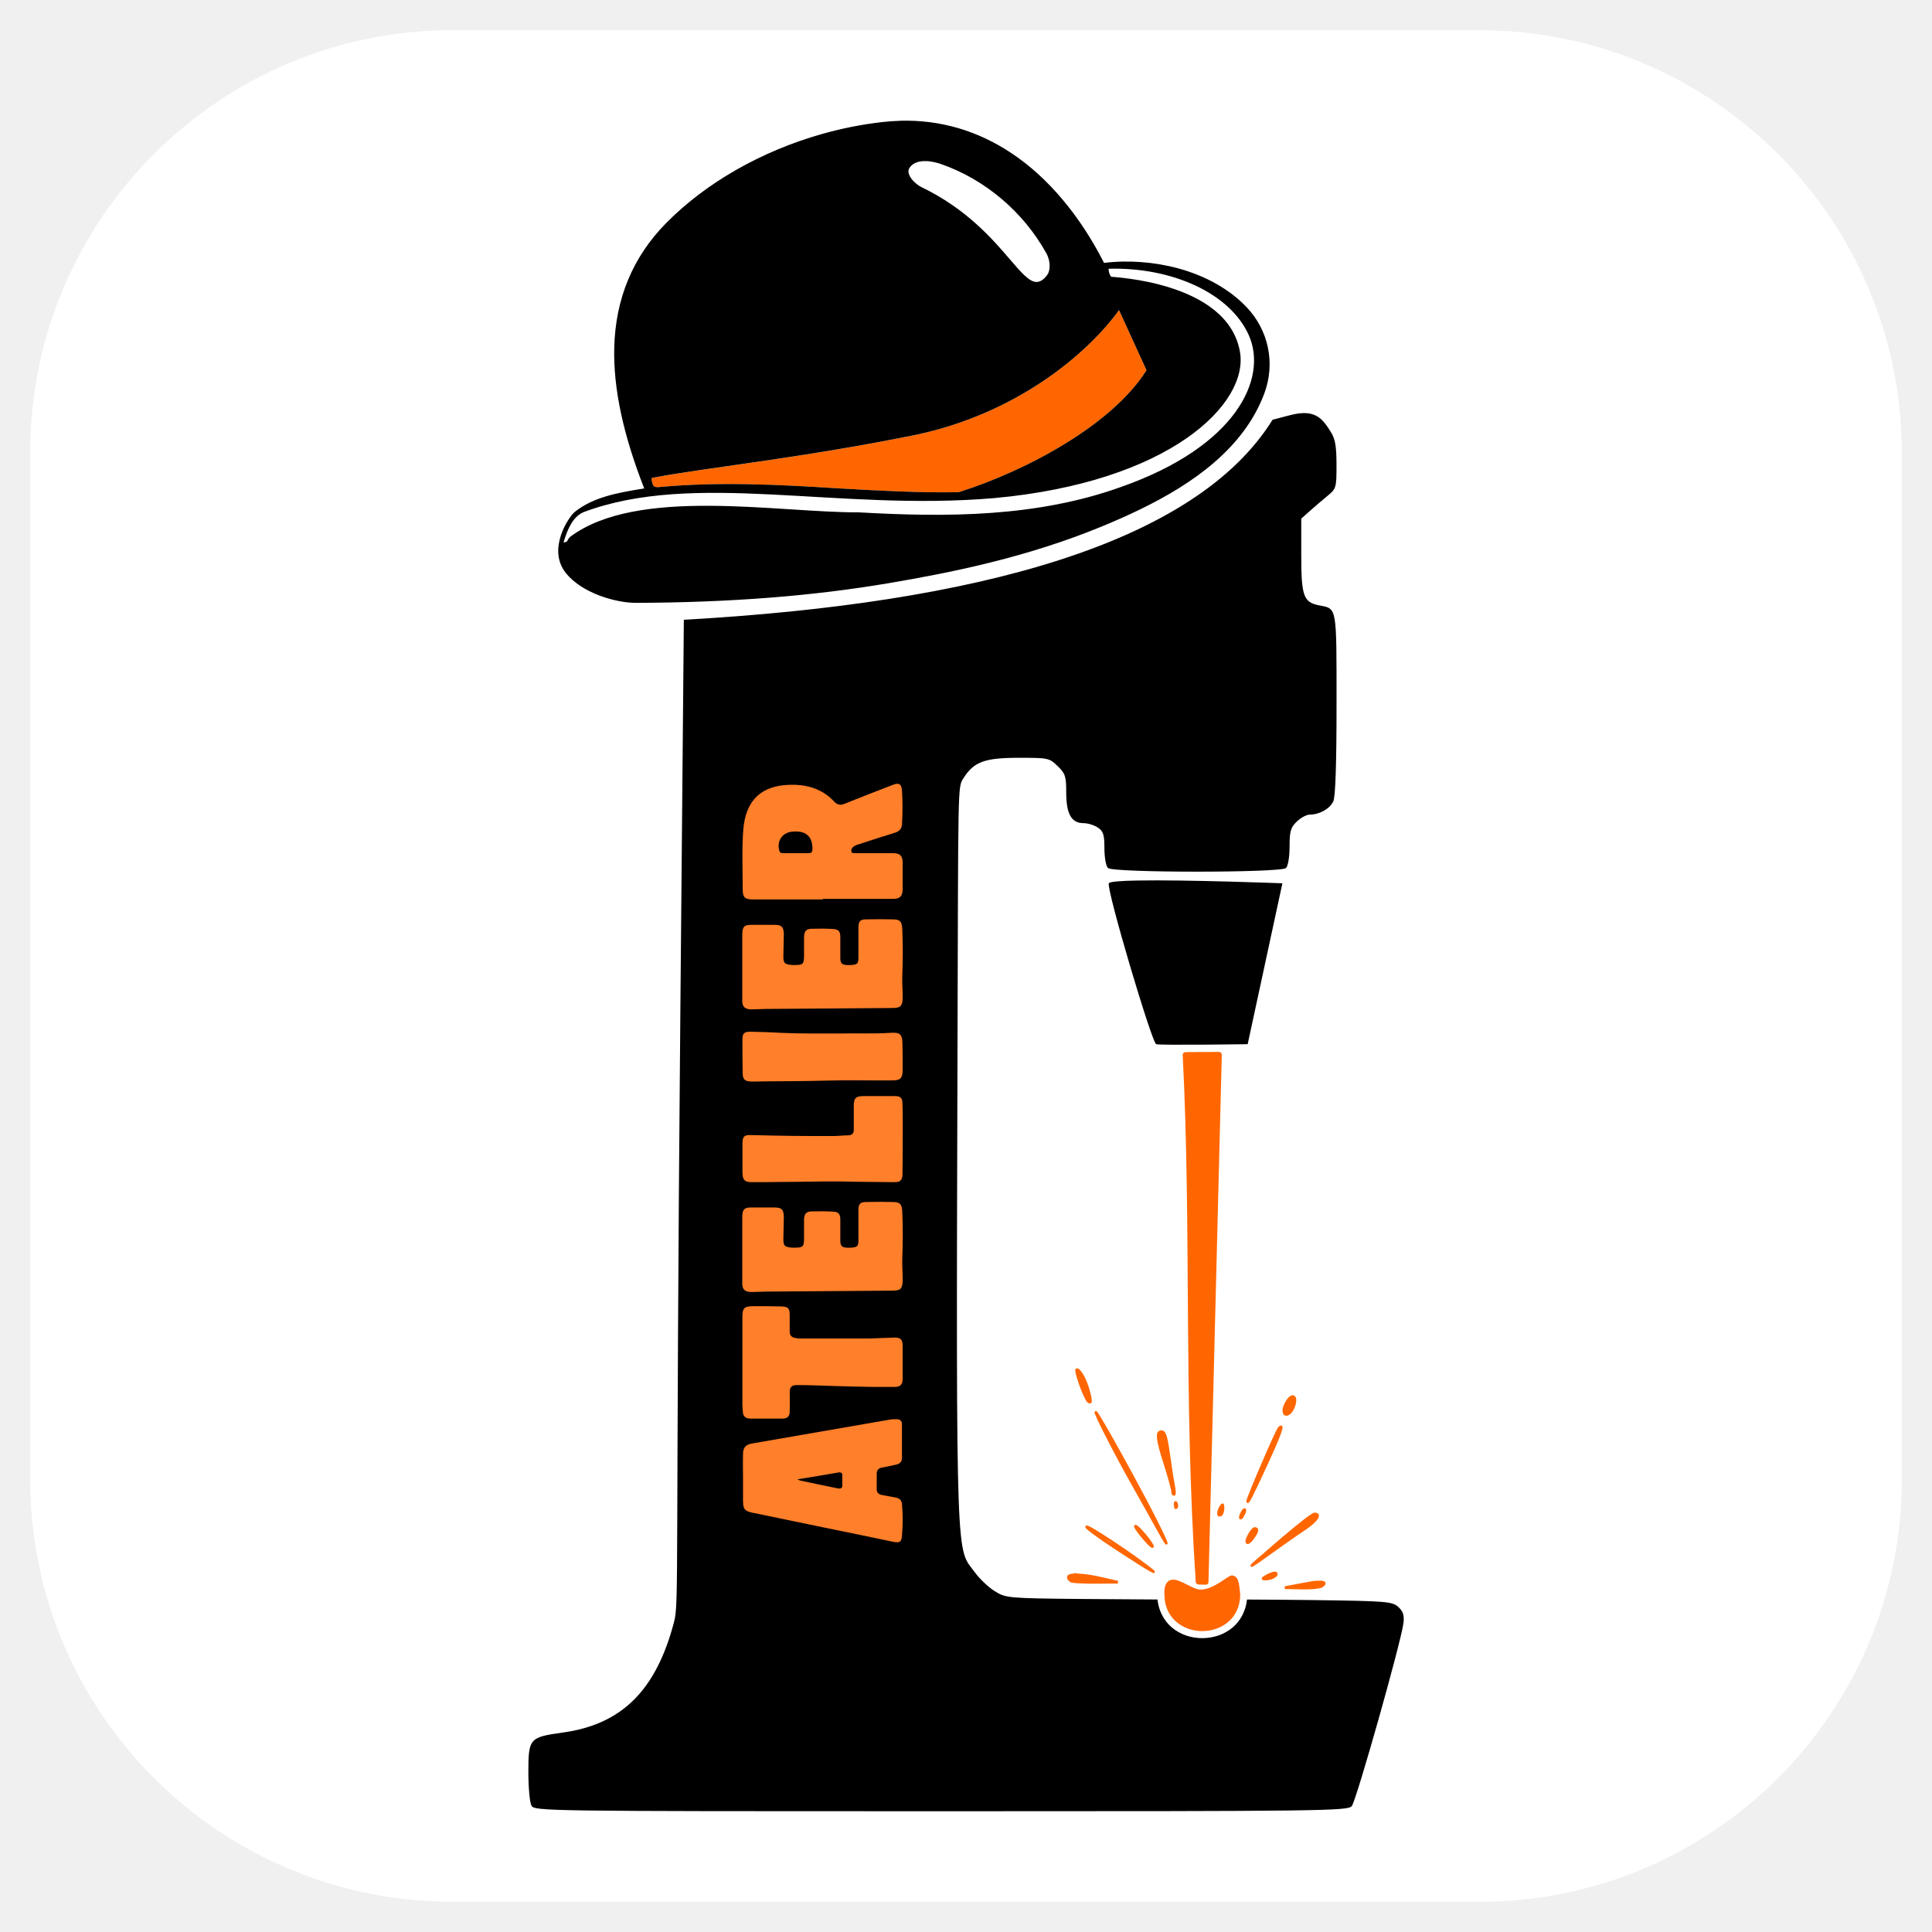
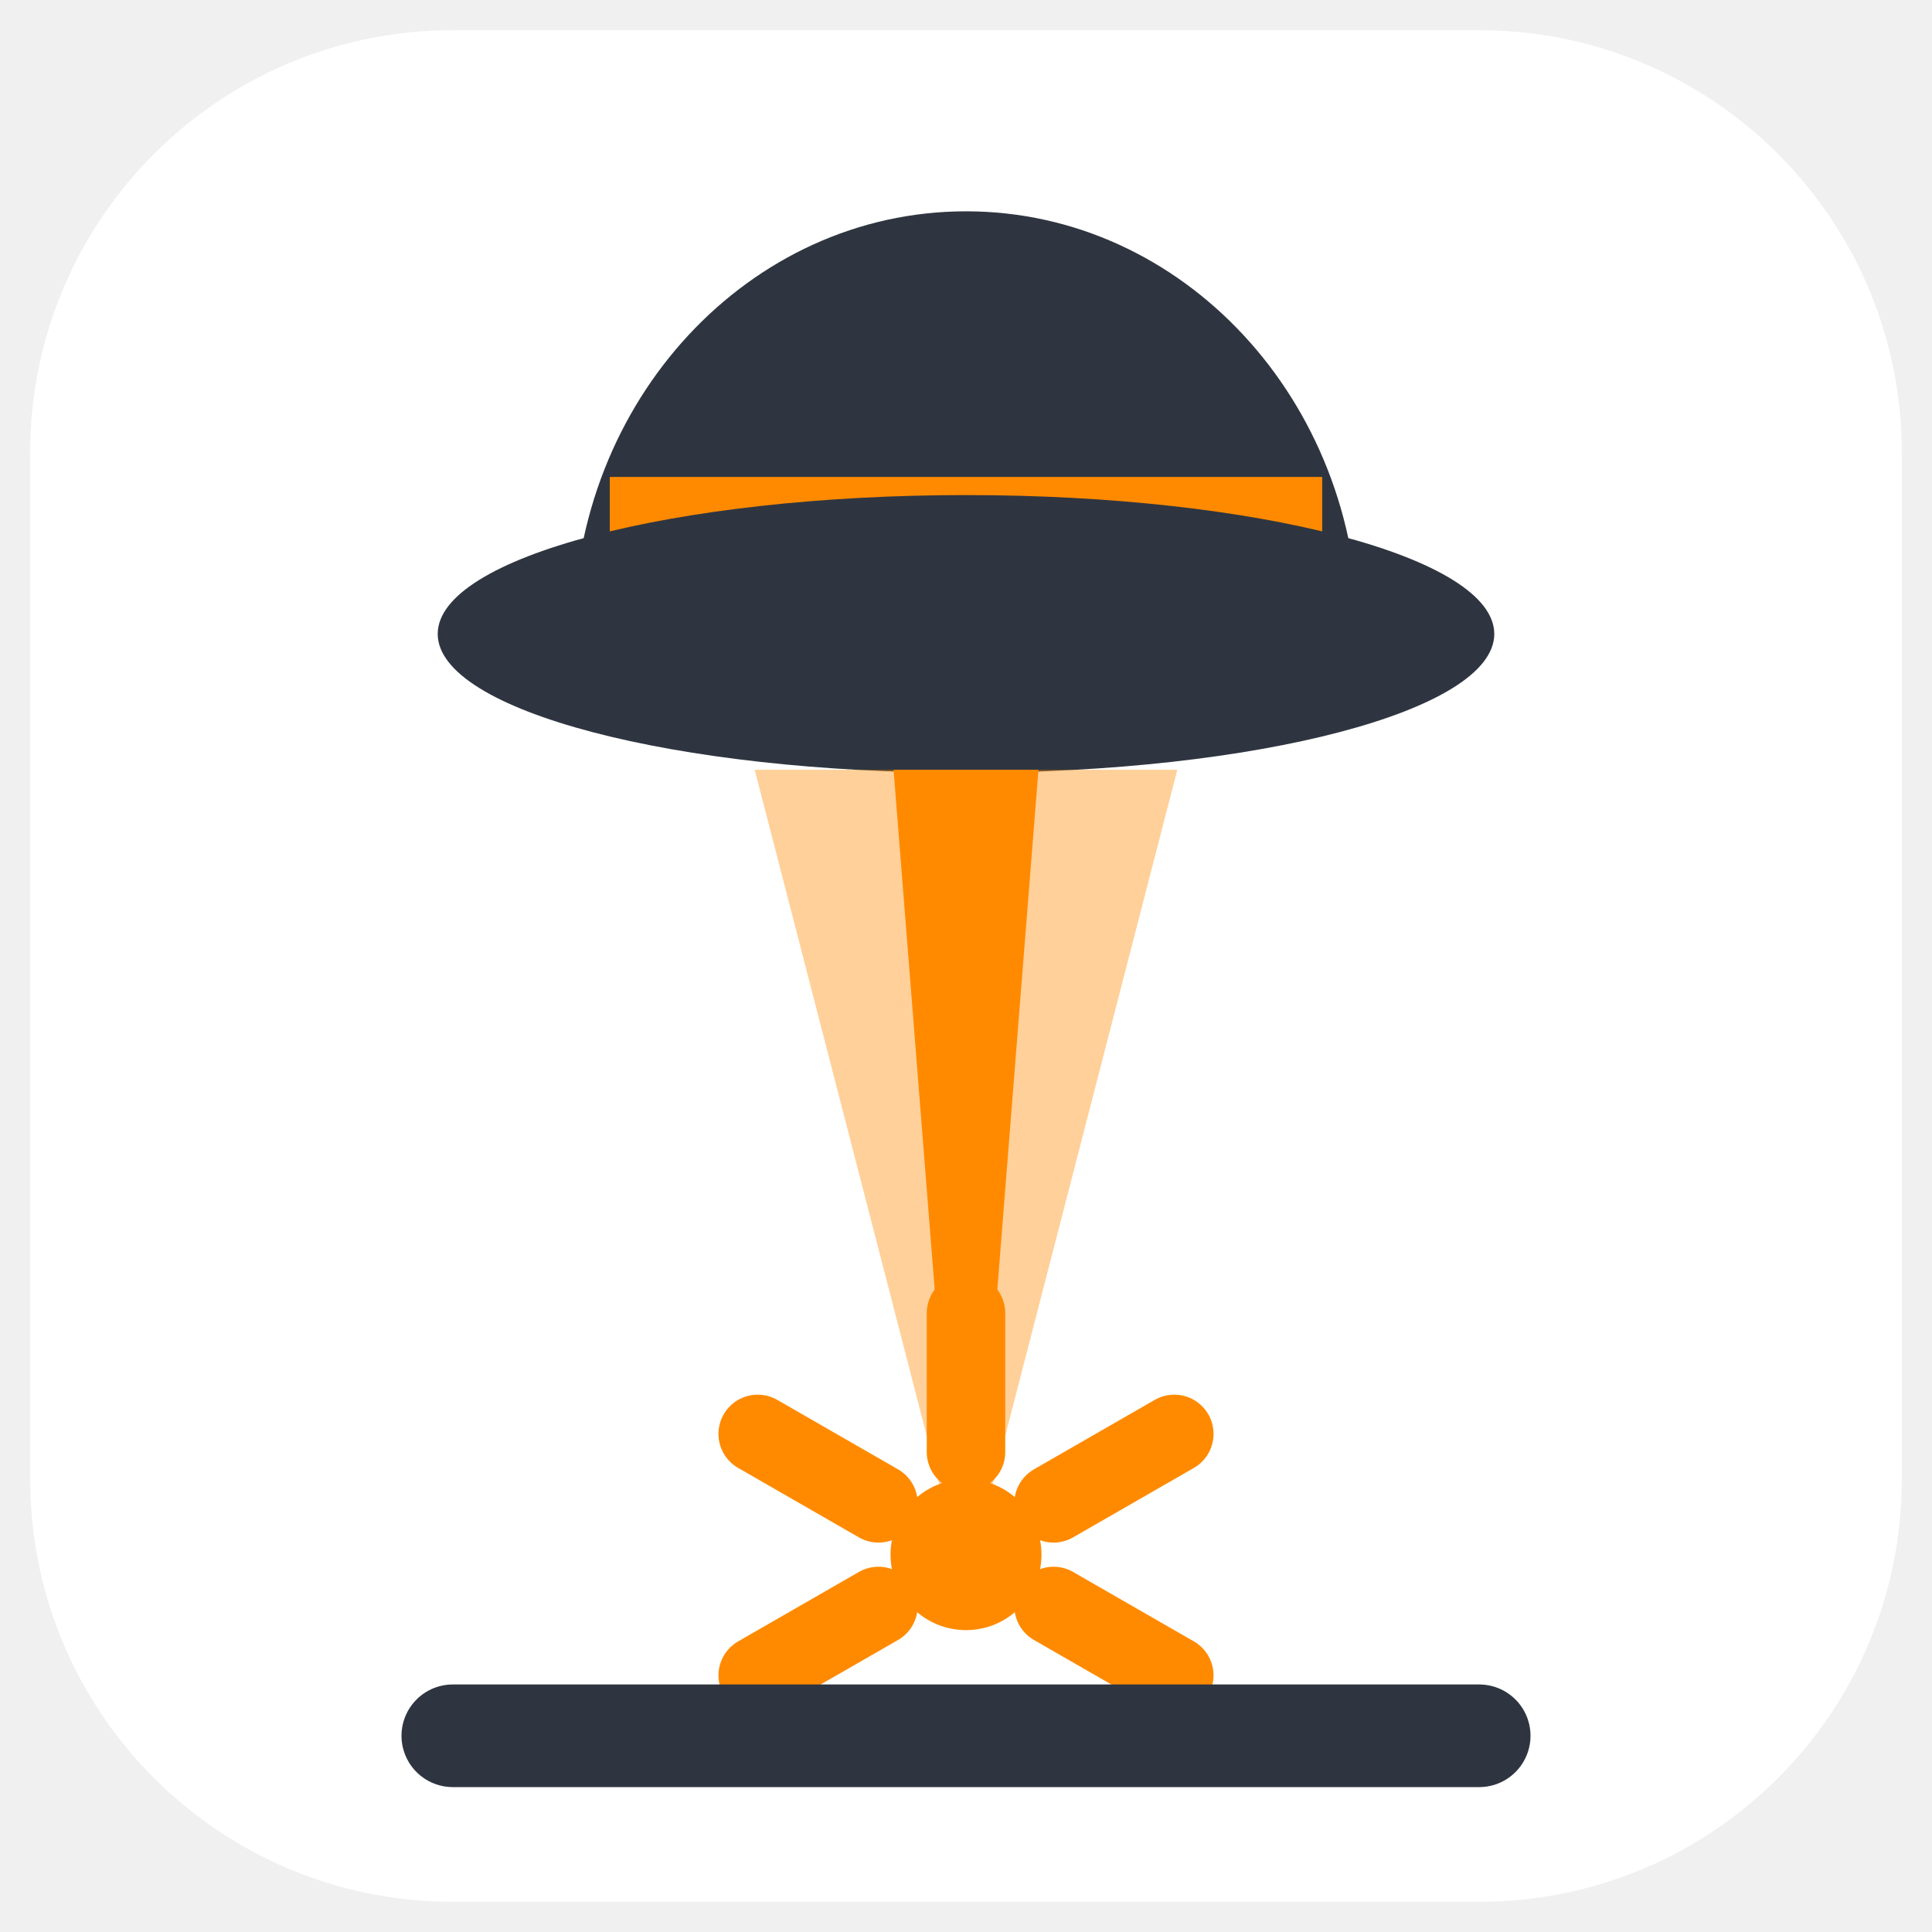
<svg xmlns="http://www.w3.org/2000/svg" viewBox="0 0 64 64">
  <rect x="1" y="1" width="62" height="62" rx="14" fill="#ffffff" />
-   <g transform="translate(17.5016,4) scale(1.236859)">
-     <g id="layer2" transform="translate(-27.68092,-53.459)">
-       <path id="path89" style="baseline-shift:baseline;display:inline;overflow:visible;vector-effect:none;fill:#ff6600;fill-rule:evenodd;stroke-linejoin:round;paint-order:markers fill stroke;enable-background:accumulate;stop-color:#000000;stop-opacity:1" d="m 159.776,123.986 c -0.858,1.183 -2.738,2.762 -5.422,3.337 -3.14,0.638 -5.657,0.882 -7.093,1.159 -0.017,0.033 0.014,0.155 0.04,0.201 0.034,0.059 0.131,0.048 0.224,0.037 1.545,-0.137 3.095,-0.063 4.641,0.035 1.124,0.064 2.287,0.131 3.32,0.108 1.851,-0.586 4.12,-1.823 5.026,-3.266 z m 2.681,19.867 -0.901,0.006 a 0.074,0.074 0 0 0 -0.074,0.079 c 0.237,4.663 0.02,9.137 0.349,14.111 a 0.074,0.074 0 0 0 0.076,0.068 c 0.084,-0.001 0.108,0.007 0.191,0.006 a 0.074,0.074 0 0 0 0.074,-0.072 l 0.357,-14.121 a 0.074,0.074 0 0 0 -0.074,-0.076 z m -3.808,8.475 c -0.015,7e-4 -0.028,0.007 -0.039,0.022 -0.05,0.068 0.244,0.863 0.334,0.902 0.024,0.011 0.043,0.015 0.058,0.015 0.067,0 0.059,-0.104 -0.018,-0.376 -0.089,-0.316 -0.244,-0.566 -0.335,-0.564 z m 5.779,0.721 c -0.015,0 -0.031,0.003 -0.045,0.01 -0.039,0.018 -0.077,0.054 -0.117,0.111 -0.061,0.087 -0.111,0.204 -0.111,0.284 0,0.052 0.012,0.092 0.038,0.118 0.016,0.016 0.038,0.025 0.061,0.026 h 0.01 c 0.01,-0.001 0.021,-0.003 0.03,-0.006 0.07,-0.022 0.137,-0.098 0.184,-0.211 0.029,-0.069 0.042,-0.129 0.045,-0.18 0.003,-0.051 -0.006,-0.094 -0.031,-0.124 -0.013,-0.015 -0.031,-0.025 -0.05,-0.028 -0.004,-7.3e-4 -0.009,-5.1e-4 -0.015,-5.1e-4 z m -5.272,0.421 c -0.01,0 -0.023,0.007 -0.028,0.015 -0.006,0.009 -0.006,0.015 -0.006,0.019 -0.001,0.009 2.4e-4,0.013 5.1e-4,0.019 0.003,0.011 0.008,0.024 0.015,0.041 0.013,0.034 0.034,0.081 0.061,0.141 0.055,0.119 0.138,0.285 0.235,0.475 0.195,0.381 0.45,0.859 0.672,1.252 0.222,0.392 0.511,0.91 0.643,1.15 0.112,0.204 0.186,0.334 0.229,0.4 0.01,0.017 0.02,0.029 0.027,0.039 0.004,0.004 0.007,0.009 0.01,0.013 0.004,0.004 0.006,0.009 0.021,0.013 h 5.1e-4 l 5.2e-4,5.1e-4 -5.2e-4,5.2e-4 c 0.002,3.1e-4 0.004,0 0.006,0 0.007,0 0.019,-0.003 0.025,-0.009 0.009,-0.009 0.01,-0.016 0.01,-0.021 0.001,-0.01 -2.8e-4,-0.013 -0.001,-0.019 -0.003,-0.01 -0.006,-0.021 -0.011,-0.036 -0.044,-0.117 -0.204,-0.448 -0.455,-0.929 -0.28,-0.537 -0.626,-1.173 -0.907,-1.675 -0.141,-0.251 -0.265,-0.469 -0.357,-0.624 -0.046,-0.077 -0.084,-0.139 -0.112,-0.182 -0.014,-0.021 -0.026,-0.038 -0.035,-0.051 -0.004,-0.006 -0.009,-0.012 -0.013,-0.016 -0.003,-0.003 -0.004,-0.004 -0.009,-0.007 -0.004,-0.003 -0.009,-0.007 -0.021,-0.007 z m 4.956,0.39 5.2e-4,5.2e-4 c -0.009,0 -0.016,0.003 -0.022,0.004 -0.019,0.009 -0.033,0.021 -0.051,0.04 -0.011,0.011 -0.016,0.021 -0.026,0.039 -0.01,0.018 -0.021,0.041 -0.035,0.069 -0.028,0.057 -0.064,0.133 -0.105,0.224 -0.083,0.181 -0.186,0.418 -0.288,0.655 -0.102,0.237 -0.202,0.473 -0.276,0.656 -0.037,0.091 -0.068,0.169 -0.089,0.227 -0.01,0.029 -0.019,0.053 -0.025,0.071 -0.003,0.009 -0.006,0.017 -0.007,0.024 -0.001,0.007 -0.003,0.011 -0.003,0.021 0,0.007 2e-4,0.014 0.006,0.024 0.003,0.006 0.008,0.012 0.015,0.016 0.006,0.003 0.013,0.004 0.019,0.004 v 5.2e-4 c 9e-4,-1.9e-4 0.002,-3.4e-4 0.004,-5.2e-4 h 5.2e-4 l 5.2e-4,-5.1e-4 h 5.1e-4 c 0.014,-0.003 0.02,-0.009 0.025,-0.015 0.006,-0.006 0.01,-0.011 0.015,-0.018 0.021,-0.029 0.049,-0.078 0.089,-0.158 0.081,-0.159 0.21,-0.434 0.408,-0.865 0.183,-0.398 0.299,-0.668 0.352,-0.824 0.013,-0.039 0.023,-0.07 0.029,-0.096 0.006,-0.026 0.01,-0.044 0.004,-0.065 -0.003,-0.01 -0.01,-0.025 -0.024,-0.032 -0.006,-0.003 -0.011,-0.003 -0.016,-0.004 z m -3.204,0.129 c -0.043,0 -0.084,0.023 -0.102,0.063 -0.018,0.04 -0.019,0.092 -0.011,0.163 0.016,0.143 0.077,0.365 0.185,0.702 0.053,0.167 0.102,0.329 0.137,0.456 0.018,0.064 0.031,0.118 0.041,0.16 0.011,0.042 0.015,0.074 0.015,0.078 0,0.03 0.004,0.058 0.015,0.081 0.004,0.011 0.01,0.022 0.02,0.031 0.008,0.008 0.019,0.015 0.033,0.017 h 5.1e-4 c 0.002,1.5e-4 0.004,0 0.006,0 0.014,0 0.028,-0.011 0.034,-0.018 0.006,-0.009 0.009,-0.015 0.01,-0.023 0.004,-0.016 0.004,-0.033 0.004,-0.054 -5e-4,-0.041 -0.007,-0.095 -0.019,-0.155 -0.023,-0.114 -0.071,-0.413 -0.105,-0.662 -0.048,-0.346 -0.08,-0.548 -0.114,-0.669 -0.017,-0.06 -0.034,-0.1 -0.058,-0.129 -0.024,-0.028 -0.057,-0.041 -0.088,-0.041 z m 0.386,1.894 c -0.011,0 -0.022,0.006 -0.028,0.012 -0.013,0.013 -0.015,0.023 -0.018,0.036 -0.003,0.013 -0.004,0.028 -0.006,0.047 l -0.001,0.032 h 0.006 l 5.2e-4,5.1e-4 c 7.8e-4,1.7e-4 0.003,4e-4 0.004,5.2e-4 h 5.1e-4 l 5.2e-4,5.2e-4 5.2e-4,5.1e-4 5.1e-4,5.2e-4 h 5.2e-4 l 5.2e-4,5.2e-4 c 0.007,0.009 -0.006,0.038 -0.001,0.05 0.004,0.011 0.012,0.025 0.03,0.031 0.003,0.001 0.007,0.002 0.011,0.003 h 5.2e-4 c 7.5e-4,3e-5 0.002,0 0.003,0 0.014,-7e-4 0.027,-0.007 0.035,-0.014 0.02,-0.019 0.026,-0.044 0.027,-0.07 0.001,-0.026 -0.004,-0.053 -0.015,-0.08 -0.006,-0.014 -0.01,-0.025 -0.021,-0.035 -0.006,-0.006 -0.013,-0.012 -0.025,-0.013 -0.001,0 -0.004,-5.2e-4 -0.004,-5.2e-4 z m 1.252,0.064 5.2e-4,5.2e-4 c -0.007,0 -0.011,0.001 -0.015,0.003 -0.01,0.004 -0.016,0.01 -0.022,0.015 -0.012,0.011 -0.022,0.028 -0.036,0.048 -0.038,0.059 -0.068,0.139 -0.069,0.199 -3e-4,0.03 0.009,0.059 0.032,0.075 0.009,0.006 0.019,0.01 0.029,0.01 v 5.1e-4 c 0.004,1.7e-4 0.007,-1.6e-4 0.011,-5.1e-4 0.014,-7e-4 0.028,-0.006 0.041,-0.013 0.03,-0.018 0.047,-0.05 0.059,-0.087 0.013,-0.037 0.02,-0.08 0.02,-0.123 0,-0.029 -0.001,-0.052 -0.003,-0.071 -10e-4,-0.009 -0.003,-0.017 -0.006,-0.025 -0.003,-0.009 -0.007,-0.018 -0.018,-0.026 -0.007,-0.004 -0.016,-0.007 -0.025,-0.007 z m 0.588,0.129 c -0.007,6.2e-4 -0.013,0.004 -0.019,0.006 -0.023,0.011 -0.038,0.032 -0.057,0.061 -0.019,0.029 -0.035,0.062 -0.047,0.093 -0.012,0.031 -0.021,0.06 -0.021,0.086 0,0.013 7.2e-4,0.028 0.016,0.042 0.007,0.007 0.019,0.01 0.028,0.01 0.009,0 0.016,-0.003 0.022,-0.006 0.023,-0.011 0.038,-0.032 0.057,-0.061 0.019,-0.029 0.035,-0.062 0.048,-0.093 0.012,-0.031 0.021,-0.059 0.021,-0.086 0,-0.013 -7.2e-4,-0.029 -0.016,-0.042 -0.007,-0.007 -0.019,-0.01 -0.028,-0.01 -0.001,0 -0.002,-9e-5 -0.003,0 z m 1.879,0.117 0.001,5.1e-4 c -0.026,0 -0.04,0.01 -0.066,0.025 -0.025,0.015 -0.057,0.036 -0.096,0.064 -0.077,0.056 -0.183,0.137 -0.316,0.245 -0.266,0.216 -0.643,0.537 -1.122,0.956 -0.052,0.046 -0.085,0.075 -0.102,0.095 -0.004,0.004 -0.006,0.009 -0.011,0.017 -10e-4,0.004 -0.006,0.01 -0.003,0.023 0.001,0.007 0.005,0.014 0.011,0.019 0.006,0.004 0.011,0.006 0.016,0.007 0.003,0 0.004,3e-4 0.005,5.1e-4 l -0.001,5.2e-4 c 0.001,3e-5 0.002,-2e-5 0.002,0 0.012,0 0.015,-0.003 0.02,-0.006 0.006,-0.003 0.011,-0.006 0.018,-0.009 0.055,-0.031 0.18,-0.117 0.382,-0.263 0.339,-0.244 0.784,-0.557 0.988,-0.692 0.175,-0.116 0.297,-0.222 0.355,-0.307 0.029,-0.042 0.047,-0.082 0.032,-0.121 -0.007,-0.02 -0.025,-0.035 -0.045,-0.043 -0.02,-0.009 -0.042,-0.012 -0.068,-0.012 z m -4.798,0.325 c -0.007,7.2e-4 -0.017,0.004 -0.024,0.01 -0.009,0.007 -0.011,0.017 -0.011,0.024 -0.001,0.014 0.001,0.022 0.006,0.032 0.007,0.019 0.02,0.041 0.037,0.069 0.035,0.054 0.09,0.127 0.157,0.208 0.067,0.08 0.131,0.151 0.181,0.2 0.025,0.025 0.046,0.043 0.064,0.057 0.009,0.007 0.016,0.011 0.025,0.015 0.004,0.001 0.011,0.004 0.018,0.004 l -5.1e-4,5.2e-4 c 0.007,8e-4 0.02,-0.001 0.029,-0.01 0.014,-0.014 0.013,-0.03 0.011,-0.041 -0.001,-0.01 -0.006,-0.02 -0.01,-0.03 -0.01,-0.021 -0.024,-0.045 -0.042,-0.072 -0.036,-0.055 -0.088,-0.124 -0.144,-0.191 -0.055,-0.068 -0.114,-0.134 -0.164,-0.184 -0.025,-0.025 -0.048,-0.046 -0.068,-0.061 -0.01,-0.007 -0.019,-0.014 -0.028,-0.019 -0.009,-0.006 -0.018,-0.01 -0.033,-0.01 h -0.002 c -6.5e-4,0 -0.002,-2e-5 -0.003,0 z m -1.307,0.018 c -0.003,3.8e-4 -0.005,0.002 -0.009,0.003 -0.007,0.003 -0.016,0.009 -0.021,0.019 -0.004,0.01 -0.004,0.019 -0.003,0.025 0.003,0.011 0.007,0.018 0.013,0.024 0.01,0.013 0.024,0.026 0.043,0.043 0.039,0.034 0.099,0.08 0.175,0.136 0.152,0.112 0.372,0.264 0.622,0.427 0.429,0.28 0.722,0.465 0.864,0.547 0.036,0.021 0.062,0.034 0.08,0.042 0.009,0.004 0.014,0.007 0.028,0.009 0.003,0 0.01,-1e-4 0.015,-0.003 0.007,-0.003 0.016,-0.012 0.019,-0.021 0.006,-0.019 -6.2e-4,-0.025 -0.004,-0.03 -0.006,-0.009 -0.012,-0.015 -0.019,-0.022 -0.007,-0.007 -0.018,-0.017 -0.031,-0.027 -0.025,-0.021 -0.06,-0.048 -0.105,-0.083 -0.288,-0.219 -0.685,-0.494 -1.018,-0.713 -0.166,-0.109 -0.317,-0.205 -0.43,-0.272 -0.057,-0.033 -0.104,-0.06 -0.14,-0.077 -0.018,-0.009 -0.033,-0.015 -0.046,-0.02 -0.006,-0.003 -0.013,-0.004 -0.019,-0.006 -0.003,-7.1e-4 -0.006,-0.001 -0.01,-0.001 -0.001,1e-5 -0.002,3e-5 -0.003,0 -4.3e-4,0 -0.002,2e-5 -0.002,0 z m 5.704,0.015 c -0.026,0.021 -0.063,0.053 -0.082,0.068 0.013,-0.011 0.036,-0.031 0.048,-0.041 0.014,-0.012 0.024,-0.019 0.034,-0.027 z m -1.21,0.031 c -0.018,0.002 -0.03,0.011 -0.044,0.022 -0.015,0.011 -0.031,0.028 -0.046,0.046 -0.032,0.038 -0.065,0.088 -0.093,0.144 -0.03,0.058 -0.048,0.105 -0.054,0.142 -0.003,0.019 -0.003,0.036 5.2e-4,0.052 0.004,0.016 0.016,0.034 0.034,0.041 0.005,0.003 0.009,0.003 0.015,0.004 0.001,1.4e-4 0.003,0 0.005,0 0.01,0 0.021,-0.003 0.03,-0.006 0.015,-0.006 0.03,-0.015 0.046,-0.028 0.031,-0.026 0.067,-0.065 0.105,-0.12 0.059,-0.084 0.094,-0.146 0.102,-0.198 0.004,-0.026 -6.2e-4,-0.054 -0.019,-0.073 -0.018,-0.019 -0.044,-0.025 -0.071,-0.025 h -5.2e-4 c -0.003,1e-5 -0.006,-3.1e-4 -0.008,0 z m -4.024,0.291 c 0.045,0.028 0.09,0.056 0.145,0.092 0.044,0.029 0.09,0.064 0.134,0.094 -0.103,-0.066 -0.198,-0.133 -0.279,-0.186 z m 4.571,0.899 c -0.018,0 -0.038,0.004 -0.06,0.01 -0.044,0.011 -0.097,0.032 -0.149,0.061 -0.038,0.021 -0.068,0.038 -0.089,0.052 -0.022,0.014 -0.036,0.022 -0.048,0.043 -0.006,0.01 -0.007,0.032 0.003,0.044 0.01,0.013 0.02,0.016 0.029,0.018 0.018,0.004 0.038,0.006 0.066,0.006 v 5.1e-4 c 0.085,0.001 0.172,-0.026 0.236,-0.062 0.032,-0.018 0.058,-0.038 0.074,-0.064 0.009,-0.013 0.014,-0.028 0.013,-0.044 -5e-4,-0.017 -0.009,-0.034 -0.021,-0.045 -0.016,-0.017 -0.035,-0.018 -0.054,-0.018 z m -5.367,0.039 c -0.005,8.8e-4 -0.008,0.002 -0.01,0.003 l -5.2e-4,5.2e-4 h -5.2e-4 l -5.1e-4,5.2e-4 -5.2e-4,5.1e-4 v 5.2e-4 l -5.2e-4,5.2e-4 c -4e-5,0.001 3e-5,0.002 0,0.002 v 5.1e-4 5.2e-4 c 0.001,0.002 0.001,0.003 0.002,0.005 -0.034,10e-4 -0.064,0.004 -0.089,0.01 -0.025,0.006 -0.046,0.013 -0.064,0.025 -0.018,0.011 -0.035,0.034 -0.035,0.061 0,0.032 0.015,0.059 0.032,0.082 0.018,0.023 0.042,0.043 0.069,0.055 l 0.044,0.021 v -0.012 c 0.013,0.003 0.022,0.006 0.042,0.009 0.04,0.004 0.092,0.009 0.153,0.011 0.121,0.006 0.277,0.01 0.438,0.009 l 0.583,-0.004 0.006,-0.072 -0.422,-0.097 c -0.249,-0.058 -0.477,-0.091 -0.645,-0.098 -0.029,-0.001 -0.079,-0.014 -0.103,-0.013 z m 4.221,0.064 c -0.038,7e-4 -0.056,0.013 -0.078,0.025 -0.023,0.012 -0.046,0.029 -0.074,0.047 -0.055,0.036 -0.122,0.083 -0.197,0.129 -0.15,0.092 -0.332,0.178 -0.481,0.178 a 0.074,0.074 0 0 0 -0.006,0 c -0.056,0.004 -0.149,-0.027 -0.248,-0.074 -0.099,-0.047 -0.205,-0.106 -0.306,-0.147 -0.101,-0.041 -0.209,-0.072 -0.303,-0.013 -0.047,0.029 -0.08,0.08 -0.098,0.141 -0.018,0.06 -0.024,0.132 -0.02,0.224 5.7e-4,0.321 0.129,0.57 0.32,0.734 0.192,0.165 0.443,0.246 0.694,0.246 0.251,0 0.504,-0.082 0.696,-0.246 0.192,-0.165 0.32,-0.414 0.32,-0.736 a 0.074,0.074 0 0 0 0,-0.008 c -0.011,-0.101 -0.019,-0.211 -0.041,-0.303 -0.011,-0.046 -0.023,-0.087 -0.049,-0.125 -0.026,-0.038 -0.076,-0.072 -0.129,-0.072 z m -0.826,0.094 c 0.015,10e-4 0.035,8.6e-4 0.049,0.002 v 5.1e-4 c -0.014,-0.001 -0.034,-0.001 -0.049,-0.002 z m 3.145,0.045 c -0.096,0 -0.24,0.024 -0.422,0.059 l -0.486,0.093 0.004,0.073 0.454,0.009 5.2e-4,0.001 c 0.126,0.003 0.25,-0.003 0.35,-0.013 0.05,-0.006 0.093,-0.012 0.129,-0.019 0.035,-0.007 0.06,-0.015 0.081,-0.029 0.022,-0.016 0.04,-0.031 0.053,-0.046 0.013,-0.016 0.025,-0.035 0.022,-0.061 -0.003,-0.026 -0.023,-0.043 -0.04,-0.051 -0.017,-0.007 -0.036,-0.012 -0.059,-0.013 -0.024,-0.003 -0.043,-0.001 -0.075,-0.001 z m -2.317,0.01 h 5.2e-4 v 5.2e-4 l 5.1e-4,5.2e-4 c 2.5e-4,5.7e-4 6.4e-4,0.002 0.001,0.003 h -5.2e-4 c -0.001,-0.001 -0.001,-0.002 -0.002,-0.003 z m 0.002,0.004 h 5.2e-4 l 5.1e-4,5.1e-4 c 6.4e-4,7.3e-4 0.001,0.002 0.002,0.003 -0.002,-0.002 -0.003,-0.003 -0.003,-0.004 z m -0.007,0.003 c -7e-4,3.5e-4 -0.001,0.001 -0.002,0.002 -0.015,0.008 -0.038,0.024 -0.065,0.041 -0.053,0.035 -0.124,0.082 -0.203,0.131 -0.079,0.048 -0.167,0.098 -0.261,0.135 0.094,-0.038 0.182,-0.087 0.261,-0.136 0.079,-0.049 0.15,-0.096 0.203,-0.131 0.026,-0.017 0.049,-0.033 0.065,-0.041 7.3e-4,-5e-4 0.001,-6.8e-4 0.002,-0.001 z m 0.023,0.028 c 0.005,0.012 0.009,0.027 0.013,0.045 -0.004,-0.018 -0.009,-0.033 -0.013,-0.045 z m -1.594,0.079 c 0.018,4.9e-4 0.042,0.004 0.069,0.012 0.018,0.005 0.039,0.012 0.06,0.021 0.088,0.035 0.193,0.095 0.299,0.145 0.053,0.025 0.105,0.049 0.158,0.065 0.053,0.017 0.106,0.026 0.16,0.023 0.025,-8e-5 0.05,-0.002 0.075,-0.005 -0.025,0.003 -0.05,0.005 -0.075,0.005 -0.054,0.003 -0.107,-0.007 -0.16,-0.023 -0.053,-0.017 -0.105,-0.04 -0.158,-0.065 -0.106,-0.05 -0.211,-0.109 -0.299,-0.145 -0.022,-0.009 -0.042,-0.016 -0.06,-0.021 -0.046,-0.013 -0.08,-0.014 -0.1,-0.009 0.008,-0.002 0.018,-0.003 0.03,-0.003 z m -0.036,0.005 c -0.002,7e-4 -0.003,0.002 -0.005,0.003 -0.001,8.4e-4 -0.003,0.002 -0.004,0.003 0.001,-0.001 0.003,-0.002 0.004,-0.003 0.001,-8.4e-4 0.003,-0.001 0.005,-0.002 z" transform="translate(-116.2751,-65.45509)" />
-       <path d="m 153.905,118.916 c -0.154,0.004 -0.309,0.015 -0.466,0.033 -0.55,0.062 -1.099,0.172 -1.634,0.324 -1.605,0.457 -3.091,1.298 -4.16,2.384 -0.892,0.904 -1.359,2.03 -1.388,3.344 -0.025,1.086 0.238,2.317 0.803,3.761 -0.757,0.119 -1.376,0.243 -1.86,0.628 -0.152,0.12 -0.751,0.991 -0.242,1.633 0.44,0.556 1.363,0.804 1.878,0.803 2.508,-0.008 4.723,-0.18 6.772,-0.527 1.695,-0.287 3.697,-0.692 5.691,-1.512 0.341,-0.14 0.696,-0.295 1.051,-0.468 1.385,-0.674 2.77,-1.627 3.319,-3.105 0.299,-0.805 0.114,-1.692 -0.483,-2.315 -0.453,-0.472 -1.082,-0.828 -1.82,-1.03 -0.641,-0.175 -1.347,-0.227 -1.991,-0.148 -0.646,-1.271 -1.5,-2.284 -2.468,-2.931 -0.917,-0.613 -1.925,-0.907 -3.001,-0.876 z m 0.712,1.078 c 0.169,0.008 0.33,0.058 0.395,0.081 1.179,0.412 2.207,1.283 2.819,2.391 0.121,0.219 0.105,0.473 0.02,0.582 -0.099,0.128 -0.191,0.186 -0.289,0.184 -0.193,-0.005 -0.408,-0.256 -0.706,-0.603 -0.463,-0.54 -1.162,-1.355 -2.374,-1.939 -0.174,-0.084 -0.435,-0.346 -0.314,-0.52 0.102,-0.147 0.28,-0.182 0.45,-0.174 z m 4.878,2.884 c 1.708,-0.048 3.261,0.66 3.759,1.784 0.508,1.147 -0.322,2.968 -3.415,4.057 -2.257,0.813 -4.668,0.818 -7.031,0.683 -2.172,0.01 -5.925,-0.696 -7.731,0.655 -0.099,0.094 -0.049,0.149 -0.178,0.147 0.118,-0.382 0.25,-0.674 0.527,-0.804 2.986,-1.125 6.791,-0.019 11.003,-0.379 4.705,-0.428 6.836,-2.53 6.585,-3.926 -0.339,-1.884 -3.439,-1.991 -3.449,-2.003 -0.044,-0.053 -0.071,-0.153 -0.068,-0.214 z m 0.282,1.108 0.735,1.61 c -0.906,1.444 -3.175,2.68 -5.026,3.266 -1.033,0.023 -2.195,-0.044 -3.32,-0.108 -1.546,-0.098 -3.095,-0.172 -4.64,-0.035 -0.093,0.011 -0.189,0.022 -0.224,-0.037 -0.026,-0.046 -0.057,-0.168 -0.04,-0.201 1.436,-0.277 3.952,-0.521 7.093,-1.159 2.684,-0.574 4.564,-2.154 5.422,-3.337 z m 4.923,2.759 c -0.097,0.003 -0.208,0.02 -0.337,0.053 l -0.474,0.124 c -2.064,3.321 -7.922,4.917 -15.768,5.357 l -0.092,10.325 c -0.136,15.166 -0.031,15.985 -0.168,16.509 -0.48,1.836 -1.397,2.75 -2.981,2.969 -0.894,0.124 -0.923,0.157 -0.923,1.063 0,0.407 0.037,0.809 0.082,0.893 0.08,0.149 0.285,0.152 10.968,0.152 10.271,0 10.893,-0.008 11.003,-0.138 0.121,-0.143 1.326,-4.413 1.384,-4.901 0.025,-0.212 -0.008,-0.314 -0.139,-0.433 -0.161,-0.146 -0.312,-0.158 -2.309,-0.184 -0.764,-0.009 -1.299,-0.012 -1.742,-0.014 -0.034,0.31 -0.177,0.57 -0.379,0.743 -0.232,0.199 -0.528,0.291 -0.82,0.291 -0.292,0 -0.588,-0.092 -0.82,-0.291 -0.202,-0.174 -0.345,-0.434 -0.379,-0.744 -0.509,-0.002 -1.148,-0.006 -2.011,-0.014 -2.003,-0.019 -2.053,-0.025 -2.349,-0.21 -0.166,-0.103 -0.406,-0.331 -0.532,-0.505 -0.491,-0.677 -0.506,0.122 -0.464,-13.902 0.022,-7.261 0.003,-7.116 0.157,-7.361 0.281,-0.445 0.564,-0.55 1.482,-0.551 0.794,-3e-4 0.818,0.005 1.043,0.222 0.206,0.199 0.23,0.273 0.23,0.706 0,0.572 0.139,0.822 0.459,0.822 0.118,0 0.293,0.053 0.389,0.119 0.146,0.099 0.175,0.19 0.175,0.555 0,0.24 0.042,0.478 0.094,0.528 0.135,0.13 4.635,0.13 4.77,0 0.054,-0.052 0.095,-0.3 0.095,-0.574 0,-0.411 0.029,-0.511 0.193,-0.67 0.106,-0.103 0.264,-0.187 0.35,-0.187 0.258,0 0.535,-0.156 0.628,-0.354 0.058,-0.123 0.087,-0.994 0.087,-2.608 0,-2.64 0.016,-2.548 -0.463,-2.641 -0.422,-0.082 -0.482,-0.248 -0.482,-1.345 v -0.978 l 0.227,-0.203 c 0.125,-0.112 0.338,-0.294 0.472,-0.404 0.238,-0.195 0.245,-0.218 0.245,-0.837 -2.4e-4,-0.496 -0.034,-0.69 -0.153,-0.879 -0.17,-0.27 -0.328,-0.517 -0.749,-0.504 z m -4.443,12.518 c -0.439,0.008 -0.737,0.03 -0.754,0.074 -0.065,0.175 1.154,4.275 1.268,4.309 0.113,0.034 2.451,0 2.451,0 l 0.93,-4.309 c 0,0 -2.578,-0.099 -3.894,-0.074 z" style="display:inline;fill:#000000;stroke-width:0.079" id="path1" transform="translate(-116.2751,-65.45509)" />
-       <path style="fill:#ff7f2a;fill-rule:evenodd;stroke-width:0.085;stroke-linejoin:round;paint-order:markers fill stroke" d="m -155.891,149.708 c -0.203,0 -0.258,0.043 -0.301,0.24 -0.141,0.683 -0.283,1.365 -0.424,2.048 -0.117,0.572 -0.234,1.15 -0.357,1.728 -0.037,0.184 -0.006,0.228 0.178,0.24 0.277,0.025 0.547,0.025 0.824,0 0.098,-0.006 0.154,-0.055 0.178,-0.148 0.025,-0.129 0.049,-0.264 0.074,-0.394 0.018,-0.086 0.068,-0.141 0.166,-0.135 0.135,0 0.271,0 0.4,0 0.098,0 0.148,0.043 0.166,0.135 0.025,0.129 0.049,0.252 0.08,0.381 0.018,0.086 0.061,0.154 0.166,0.16 0.307,0 0.609,0 0.916,0 0.092,0 0.135,-0.055 0.135,-0.148 0,-0.049 0,-0.098 -0.006,-0.148 -0.215,-1.242 -0.43,-2.484 -0.646,-3.727 -0.031,-0.166 -0.111,-0.234 -0.283,-0.234 -0.215,-0.006 -0.437,0 -0.652,0 -0.203,0 -0.412,0 -0.615,0 z m 0.775,2.552 c 0.012,0.074 -0.018,0.111 -0.092,0.105 -0.074,0 -0.154,0 -0.228,0 -0.098,0.012 -0.123,-0.037 -0.105,-0.129 0.068,-0.332 0.135,-0.664 0.209,-1.002 0.006,-0.018 0.012,-0.031 0.031,-0.074 0.061,0.387 0.123,0.744 0.184,1.101 z m 1.798,-2.57 c -0.055,0 -0.117,0.006 -0.178,0.012 -0.123,0.006 -0.178,0.08 -0.178,0.203 0,0.283 0,0.572 0,0.855 0,0.123 0.055,0.197 0.184,0.197 0.178,0.006 0.357,0 0.535,0 0.117,0 0.178,0.055 0.178,0.172 0,0.154 0,0.314 -0.006,0.474 -0.025,0.719 -0.049,1.439 -0.043,2.158 0,0.16 0.061,0.215 0.215,0.221 0.301,0 0.603,0 0.898,0 0.154,-0.006 0.209,-0.055 0.209,-0.209 -0.006,-0.234 -0.018,-0.461 -0.025,-0.695 0,-0.603 0,-1.205 0,-1.808 0,-0.049 0,-0.098 0.012,-0.148 0.012,-0.111 0.074,-0.172 0.184,-0.166 0.141,0 0.283,0 0.424,0 0.191,0 0.234,-0.037 0.24,-0.234 0.006,-0.246 0.006,-0.492 0.006,-0.738 0,-0.246 -0.049,-0.295 -0.295,-0.295 -0.4,0 -0.793,0 -1.193,0 -0.387,0 -0.775,0 -1.168,0 z m 3.28,-0.006 c -0.172,0 -0.24,0.061 -0.246,0.24 0,0.135 0.012,0.264 0.012,0.4 0.006,1.125 0.018,2.251 0.025,3.376 0,0.228 0.049,0.277 0.283,0.283 0.191,0 0.381,-0.018 0.572,-0.012 0.424,0.018 0.849,0.018 1.267,0 0.197,-0.012 0.252,-0.061 0.252,-0.258 0.006,-0.234 0.006,-0.473 0,-0.707 0,-0.16 -0.049,-0.209 -0.221,-0.209 -0.258,0 -0.517,0 -0.775,0 -0.191,0 -0.215,-0.018 -0.228,-0.209 0,-0.031 0,-0.061 0,-0.092 0.006,-0.141 0.049,-0.184 0.191,-0.184 0.191,0 0.375,0 0.566,0 0.141,0 0.203,-0.049 0.209,-0.191 0.012,-0.197 0.012,-0.394 0.006,-0.59 -0.006,-0.135 -0.068,-0.184 -0.215,-0.191 -0.166,0 -0.332,0 -0.498,0 -0.234,0 -0.258,-0.025 -0.258,-0.258 0,-0.018 0,-0.043 0,-0.061 0.018,-0.203 0.049,-0.24 0.258,-0.234 0.191,0 0.381,0.012 0.572,0.012 0.197,-0.006 0.246,-0.061 0.246,-0.252 0,-0.203 0,-0.406 0,-0.603 0.006,-0.203 -0.049,-0.258 -0.258,-0.258 -0.295,0 -0.584,0 -0.879,0 -0.289,0 -0.584,0 -0.879,0 z m 3.803,4.298 c 0.332,0 0.664,0.006 0.996,-0.006 0.16,0 0.203,-0.055 0.203,-0.209 0,-0.283 0,-0.566 0,-0.849 -0.006,-0.197 -0.061,-0.246 -0.258,-0.246 -0.209,0 -0.424,0 -0.633,0 -0.098,0.006 -0.154,-0.037 -0.16,-0.141 0,-0.129 -0.018,-0.258 -0.018,-0.387 -0.006,-0.744 0.006,-1.488 0.025,-2.232 0.006,-0.172 -0.037,-0.215 -0.209,-0.221 -0.271,0 -0.541,0 -0.806,0 -0.191,0.006 -0.246,0.061 -0.246,0.246 0,0.283 0,0.566 0.006,0.849 0,0.51 0.018,1.021 0.012,1.525 -0.012,0.486 -0.012,0.972 -0.018,1.457 0,0.16 0.061,0.209 0.228,0.209 0.289,0.006 0.584,0.006 0.879,0.006 z m 2.892,-3.259 c 0.018,-0.277 0.025,-0.553 0.031,-0.83 0,-0.154 -0.049,-0.203 -0.203,-0.203 -0.295,0 -0.59,0 -0.892,0.006 -0.191,0 -0.24,0.061 -0.24,0.258 0.012,0.658 0.006,1.322 0.025,1.98 0.018,0.59 0,1.181 0.006,1.771 0,0.215 0.055,0.271 0.271,0.277 0.228,0 0.461,0 0.689,-0.006 0.271,0 0.332,-0.055 0.314,-0.32 -0.031,-0.461 -0.006,-0.922 -0.018,-1.328 0,-0.572 -0.006,-1.088 0.018,-1.605 z m 0.875,-1.039 c -0.172,0 -0.24,0.061 -0.246,0.24 0,0.135 0.012,0.264 0.012,0.4 0.006,1.125 0.018,2.251 0.025,3.376 0,0.228 0.049,0.277 0.283,0.283 0.191,0 0.381,-0.018 0.572,-0.012 0.424,0.018 0.849,0.018 1.267,0 0.197,-0.012 0.252,-0.061 0.252,-0.258 0.006,-0.234 0.006,-0.473 0,-0.707 0,-0.16 -0.049,-0.209 -0.221,-0.209 -0.258,0 -0.517,0 -0.775,0 -0.191,0 -0.215,-0.018 -0.228,-0.209 0,-0.031 0,-0.061 0,-0.092 0.006,-0.141 0.049,-0.184 0.191,-0.184 0.191,0 0.375,0 0.566,0 0.141,0 0.203,-0.049 0.209,-0.191 0.012,-0.197 0.012,-0.394 0.006,-0.59 -0.006,-0.135 -0.068,-0.184 -0.215,-0.191 -0.166,0 -0.332,0 -0.498,0 -0.234,0 -0.258,-0.025 -0.258,-0.258 0,-0.018 0,-0.043 0,-0.061 0.018,-0.203 0.049,-0.24 0.258,-0.234 0.191,0 0.381,0.012 0.572,0.012 0.197,-0.006 0.246,-0.061 0.246,-0.252 0,-0.203 0,-0.406 0,-0.603 0.006,-0.203 -0.049,-0.258 -0.258,-0.258 -0.295,0 -0.584,0 -0.879,0 -0.289,0 -0.584,0 -0.879,0 z m 2.714,2.158 c 0,0.018 0,0.031 0,0.049 0,0.609 0,1.224 0,1.833 0,0.184 0.068,0.252 0.252,0.258 0.246,0 0.492,0 0.732,0 0.166,-0.006 0.228,-0.068 0.24,-0.228 0,-0.037 0,-0.08 0,-0.123 0,-0.307 0,-0.615 0,-0.922 0,-0.037 -0.006,-0.086 0.037,-0.098 0.049,-0.018 0.086,0.006 0.117,0.031 0.049,0.049 0.068,0.111 0.086,0.172 0.105,0.32 0.209,0.64 0.307,0.959 0.037,0.117 0.105,0.184 0.228,0.191 0.295,0.018 0.597,0.018 0.892,0 0.191,-0.012 0.228,-0.08 0.16,-0.252 -0.166,-0.43 -0.332,-0.861 -0.504,-1.285 -0.043,-0.105 -0.031,-0.178 0.037,-0.258 0.068,-0.068 0.135,-0.129 0.191,-0.209 0.252,-0.344 0.307,-0.738 0.271,-1.15 -0.068,-0.701 -0.492,-1.033 -1.168,-1.095 -0.529,-0.043 -1.064,-0.018 -1.599,-0.018 -0.246,0 -0.295,0.049 -0.295,0.301 0,0.615 0,1.23 0,1.845 0.006,0 0.012,0 0.018,0 z m 1.224,-1.064 c 0,-0.049 0.006,-0.08 0.061,-0.098 0.271,-0.08 0.504,0.086 0.517,0.369 0.025,0.351 -0.135,0.517 -0.467,0.517 -0.08,0 -0.117,-0.031 -0.111,-0.111 0,-0.111 0,-0.221 0,-0.332 0,-0.117 0,-0.234 0,-0.344 z" id="text89" transform="rotate(-90,-90.86508,25.40999)" aria-label="ATELIER" />
-       <g id="layer1" transform="translate(-116.2751,-65.45509)" style="display:inline" />
-       <g id="layer3" style="display:inline" />
-     </g>
+   <path d="M 19,21 A 13,14 0 0 1 45,21 Z" fill="#2f3540" />
+   <rect x="20.2" y="15.8" width="23.6" height="5.2" fill="#ff8a00" />
+   <ellipse cx="32" cy="21" rx="17.5" ry="4.6" fill="#2f3540" />
+   <polygon points="25,25.5 39,25.5 32.8,49.5 31.2,49.5" fill="#ff8a00" opacity="0.4" />
+   <polygon points="29.6,25.5 34.4,25.5 32.5,49.5 31.5,49.5" fill="#ff8a00" />
+   <g stroke="#ff8a00" stroke-width="2.6" stroke-linecap="round">
+     <line x1="34.9" y1="49.8" x2="38.9" y2="47.5" />
+     <line x1="32.0" y1="48.1" x2="32.0" y2="43.5" />
+     <line x1="29.1" y1="49.8" x2="25.1" y2="47.5" />
+     <line x1="29.1" y1="53.2" x2="25.1" y2="55.5" />
+     <line x1="34.9" y1="53.2" x2="38.9" y2="55.5" />
  </g>
+   <circle cx="32" cy="51.5" r="2.5" fill="#ff8a00" />
+   <line x1="15" y1="57.5" x2="49" y2="57.5" stroke="#2f3540" stroke-width="3.4" stroke-linecap="round" />
</svg>
